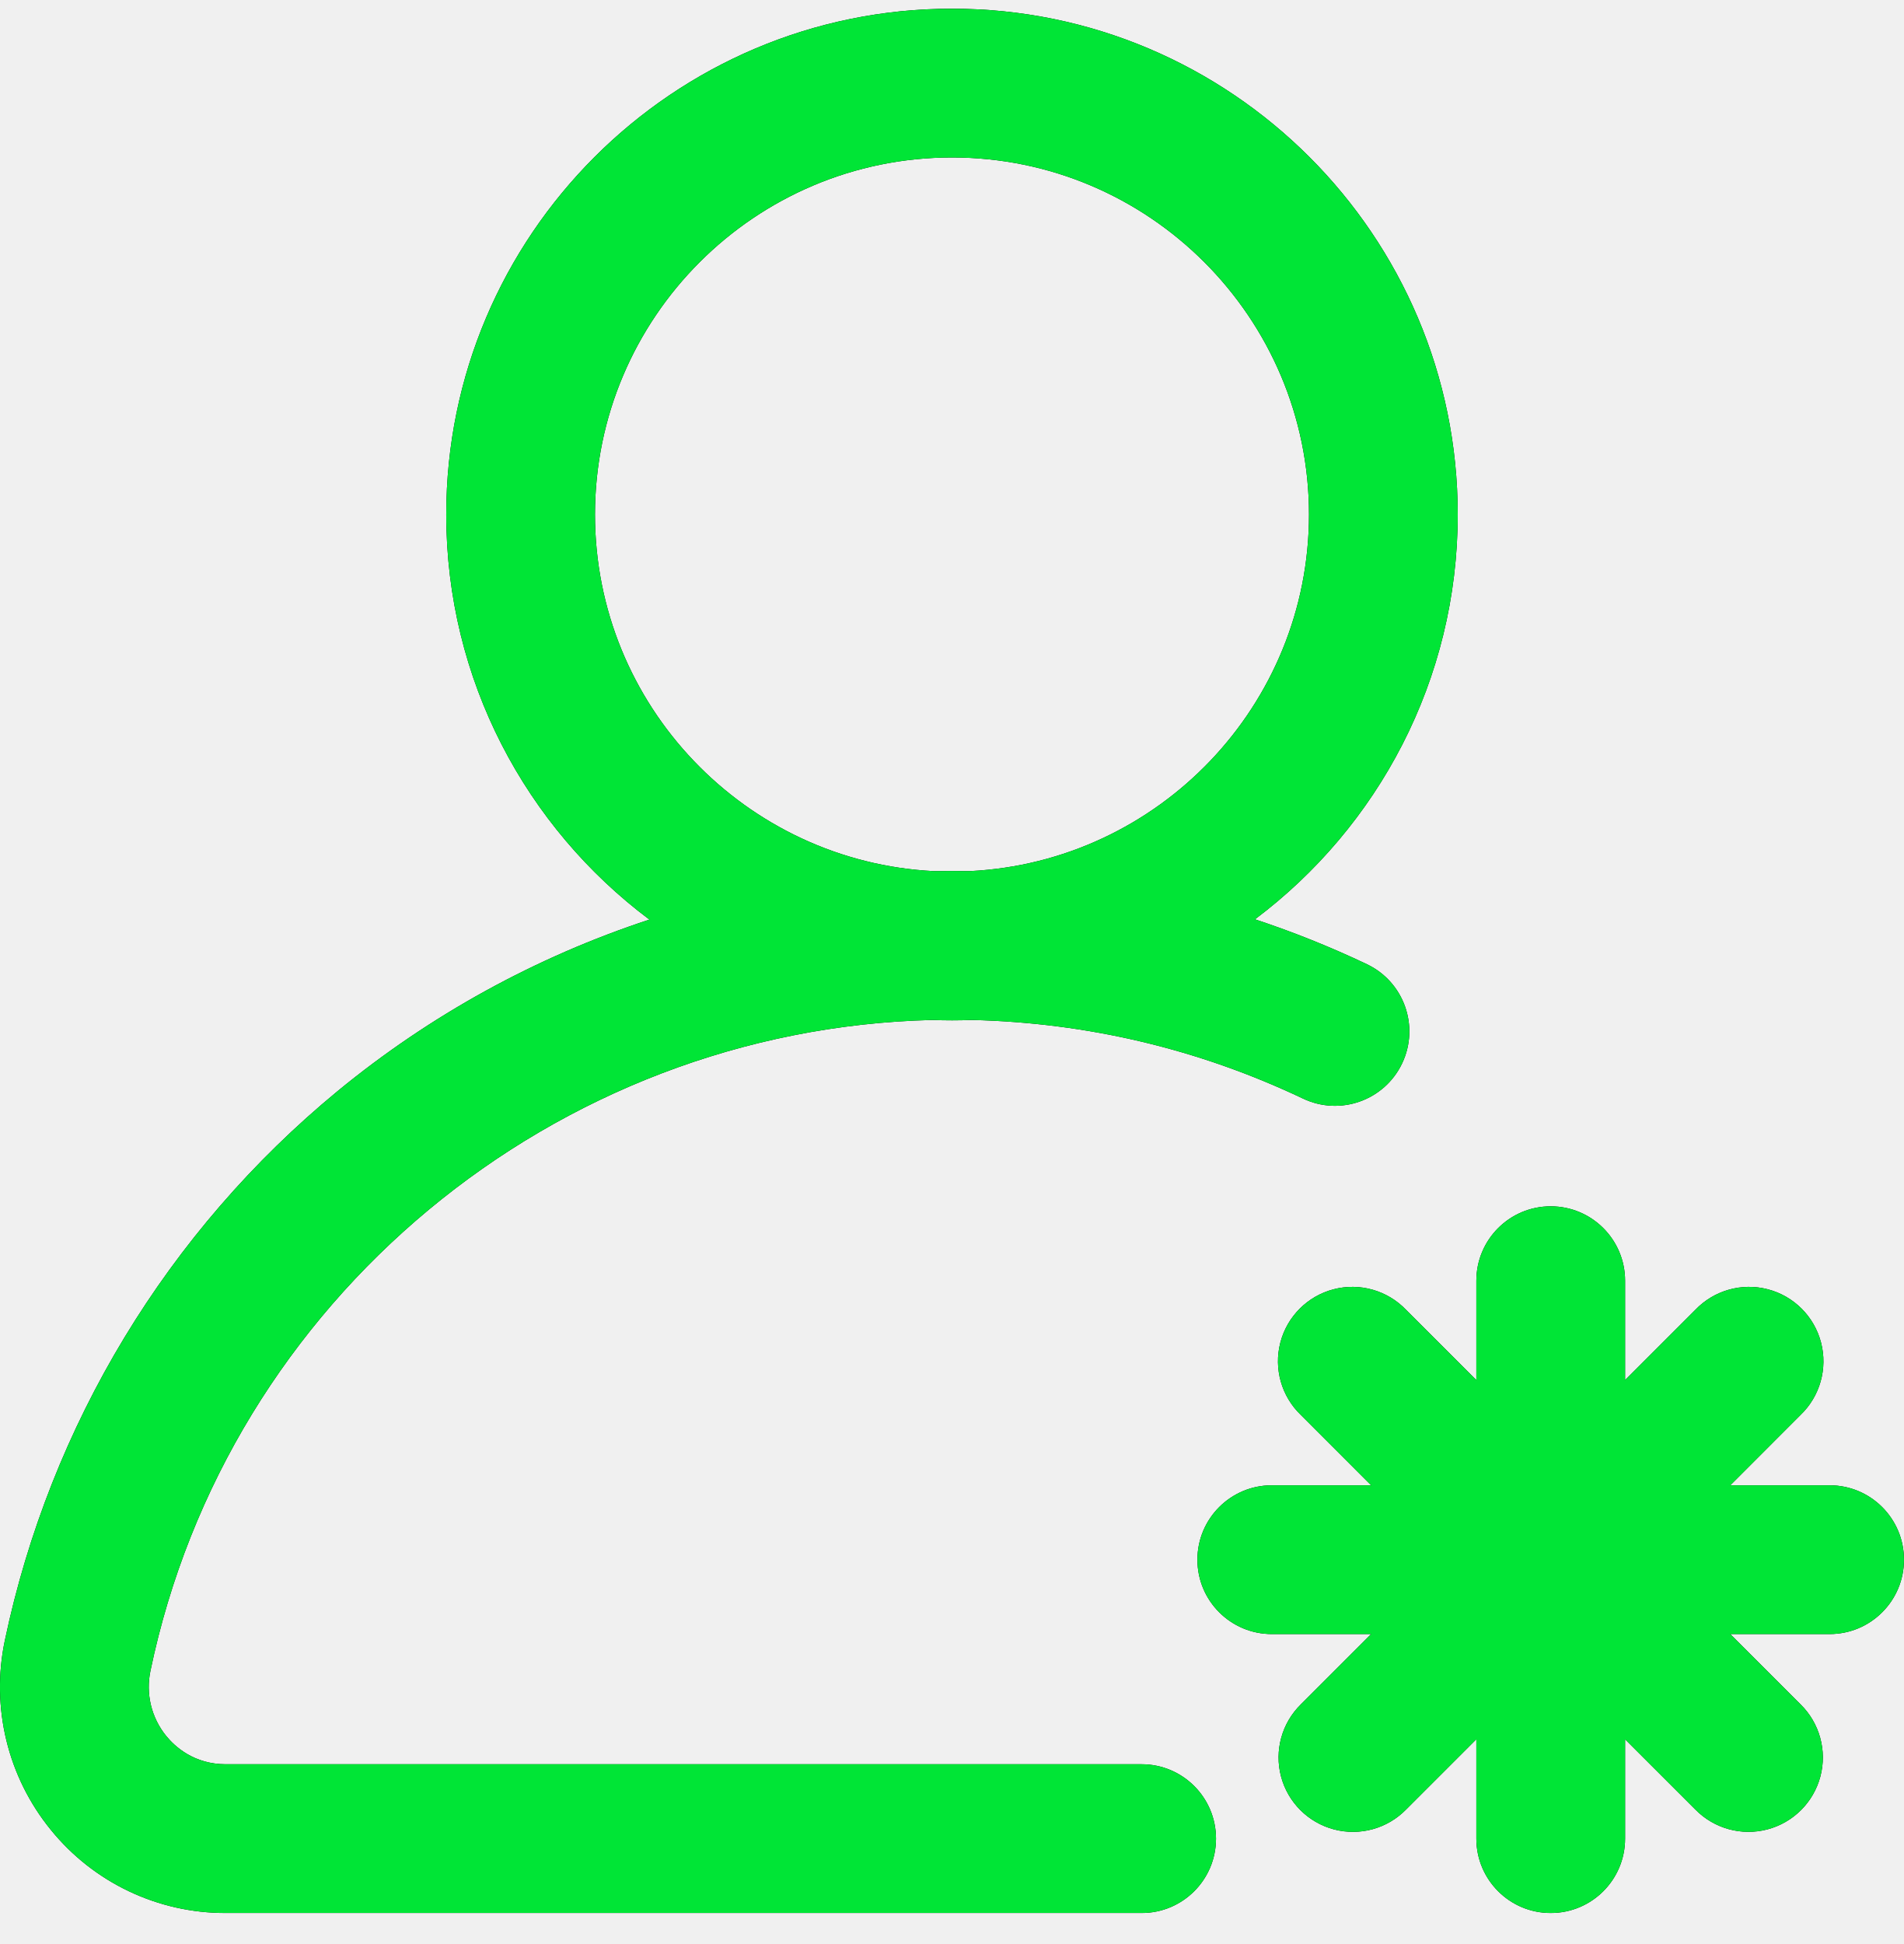
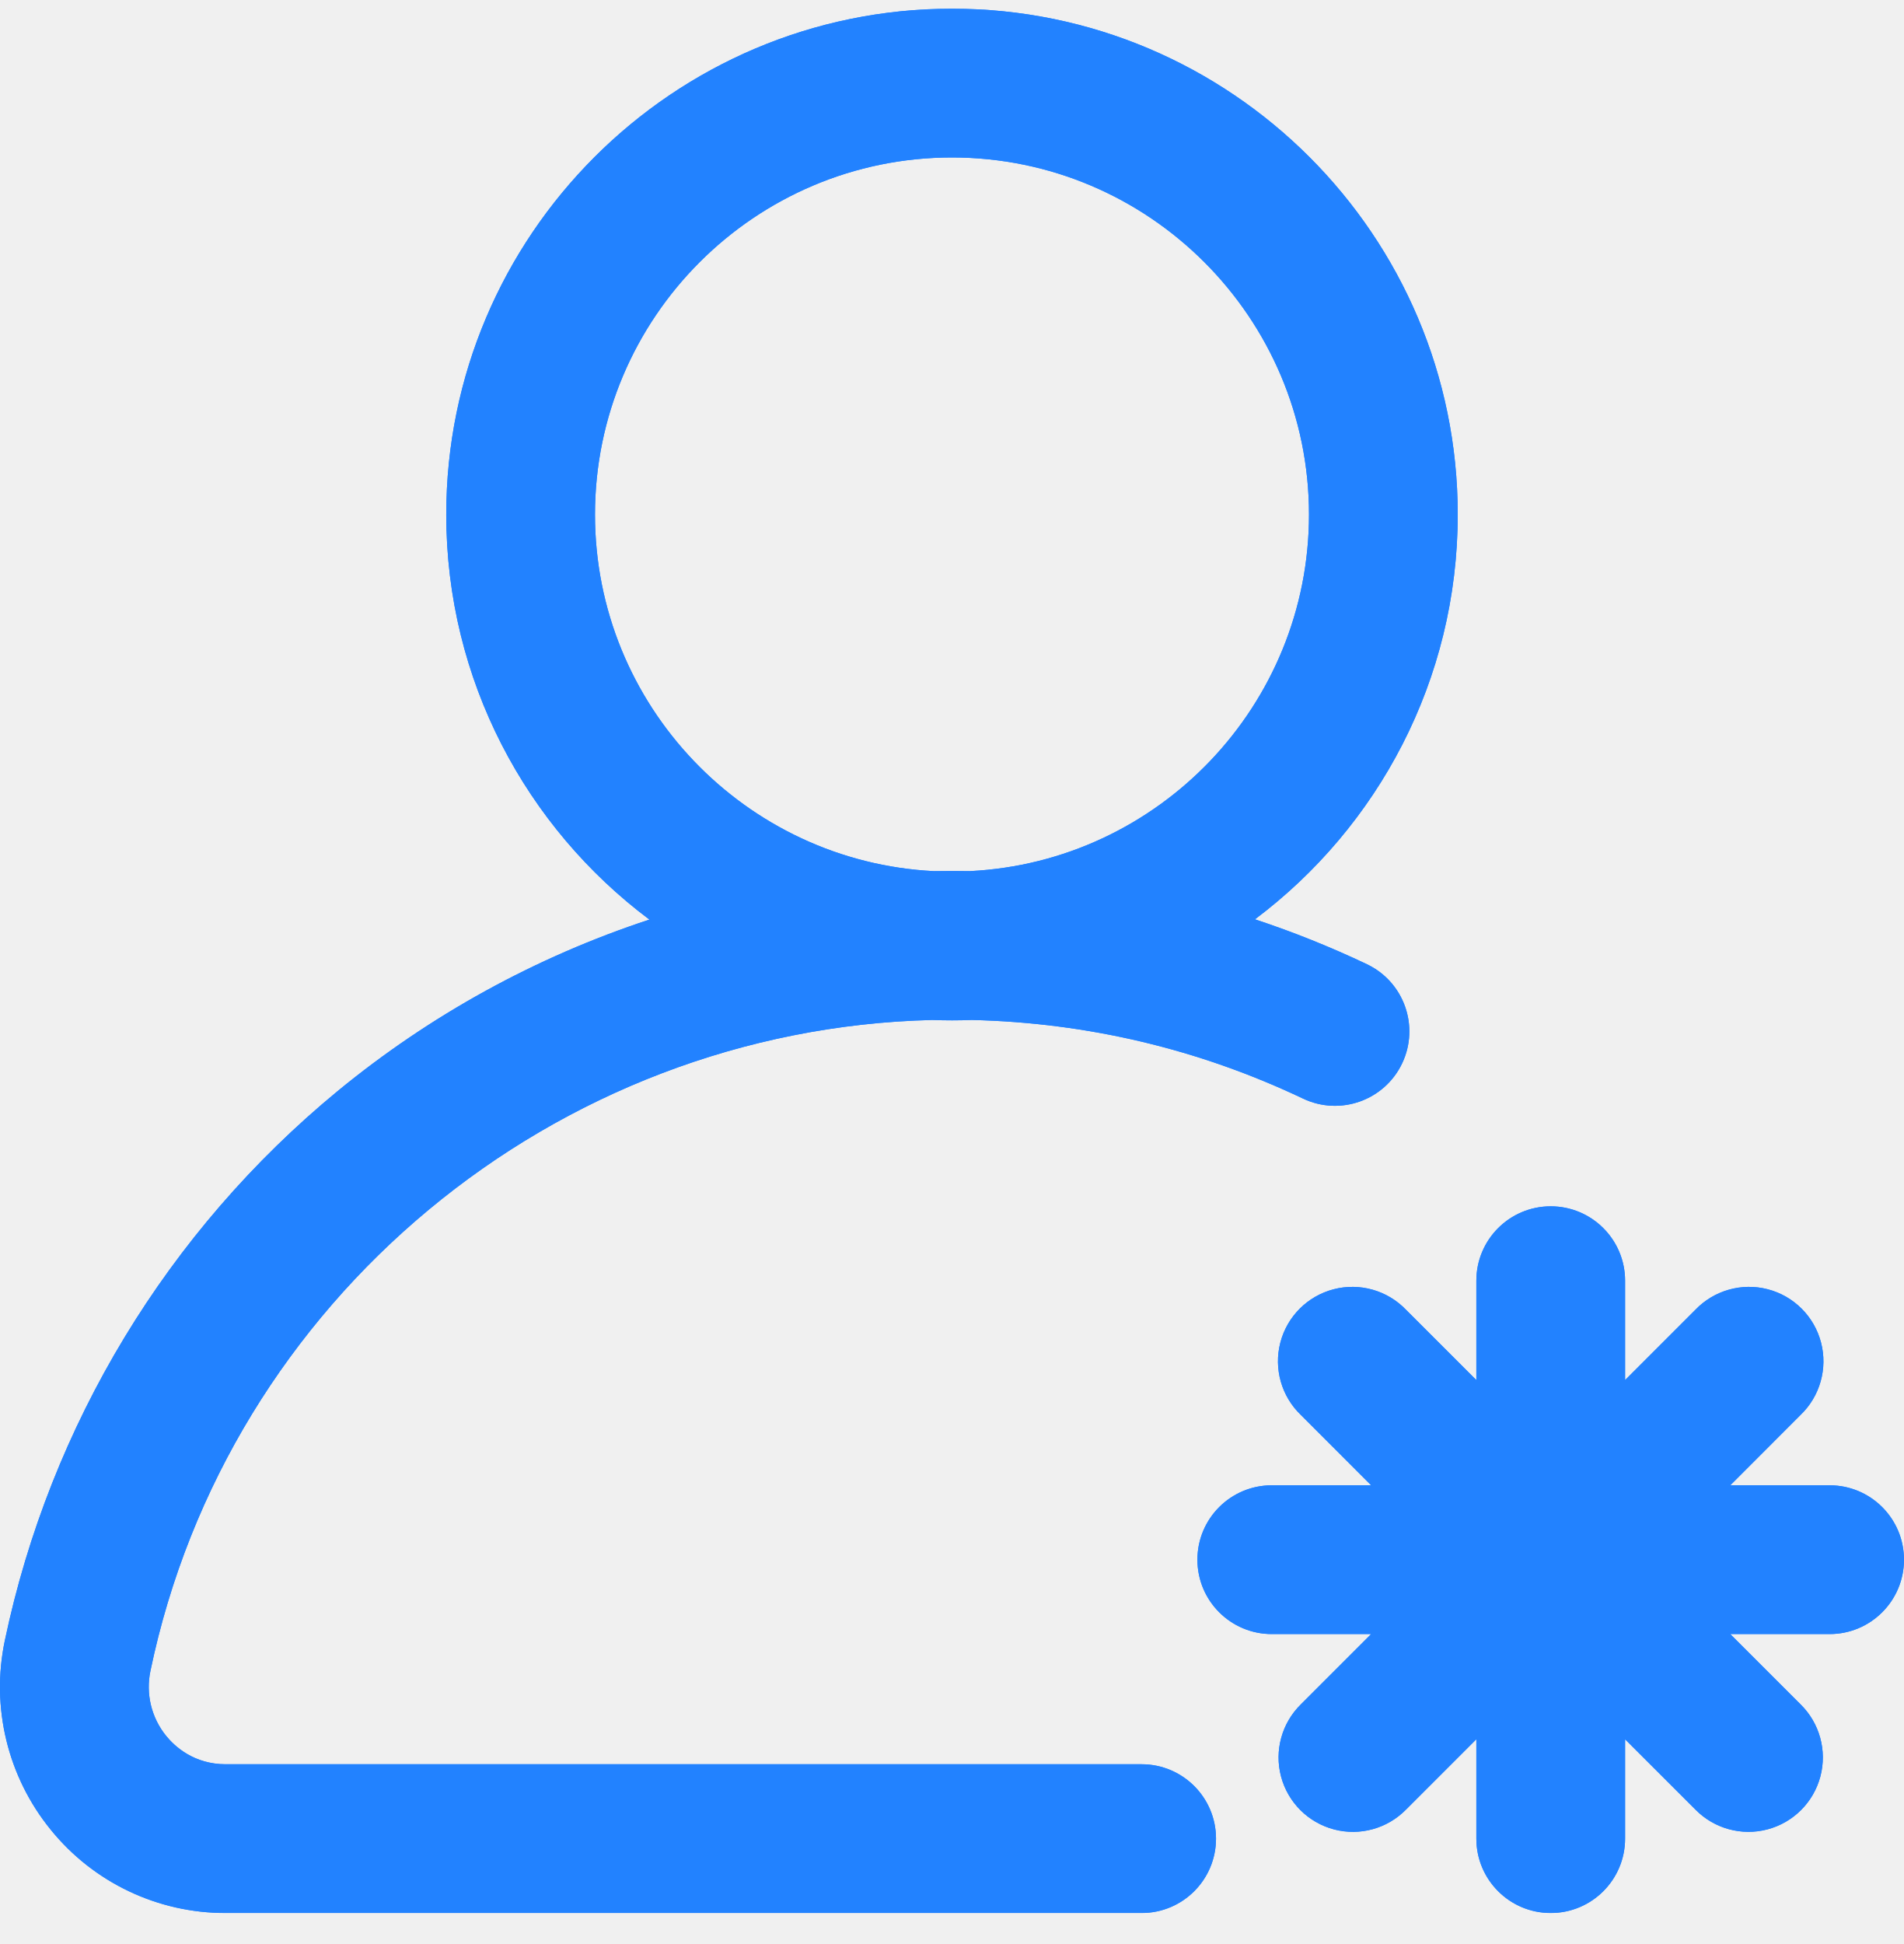
<svg xmlns="http://www.w3.org/2000/svg" xmlns:xlink="http://www.w3.org/1999/xlink" width="48" height="49" viewBox="0 0 48 49">
  <defs>
    <path id="a" d="M34.46 24.085a24.394 24.394 0 0 0-2.822-1.132c3.102-2.328 5.112-6.035 5.112-10.203C36.75 5.72 31.03 0 24 0S11.25 5.72 11.25 12.75c0 4.172 2.014 7.883 5.122 10.21a24.366 24.366 0 0 0-7.857 4.32A24.462 24.462 0 0 0 .122 41.13a5.694 5.694 0 0 0 1.159 4.773A5.66 5.66 0 0 0 5.69 48h23.091a1.875 1.875 0 1 0 0-3.75H5.69c-.8 0-1.283-.447-1.5-.713a1.959 1.959 0 0 1-.397-1.642c1.946-9.347 10.19-16.174 19.71-16.405a12.865 12.865 0 0 0 .999 0c2.917.069 5.723.735 8.348 1.982a1.875 1.875 0 0 0 1.61-3.387zm9.16 16.884l1.771 1.77a1.875 1.875 0 1 1-2.651 2.652l-1.771-1.77v2.504a1.875 1.875 0 1 1-3.75 0V43.62l-1.771 1.771a1.875 1.875 0 1 1-2.652-2.651l1.771-1.771h-2.505a1.875 1.875 0 1 1 0-3.75h2.505l-1.77-1.771a1.875 1.875 0 1 1 2.65-2.652l1.772 1.771v-2.505a1.875 1.875 0 1 1 3.75 0v2.505l1.77-1.77a1.875 1.875 0 1 1 2.652 2.65l-1.77 1.772h2.504a1.875 1.875 0 1 1 0 3.75H43.62zm-19.163-19.23a25.596 25.596 0 0 0-.91 0C18.793 21.502 15 17.56 15 12.75c0-4.963 4.037-9 9-9s9 4.037 9 9c0 4.81-3.792 8.75-8.543 8.988z" />
  </defs>
  <g fill="none" fill-rule="evenodd" transform="translate(0 .219)">
    <mask id="b" fill="#fff">
      <use xlink:href="#a" />
    </mask>
-     <use fill="#000" fill-rule="nonzero" xlink:href="#a" />
-     <g fill="#00E536" fill-rule="nonzero" mask="url(#b)">
+     <use fill="#2282FF" fill-rule="nonzero" xlink:href="#a" />
+     <g fill="#2282FF" fill-rule="nonzero" mask="url(#b)">
      <path d="M0 0h48v48H0z" />
    </g>
  </g>
</svg>
